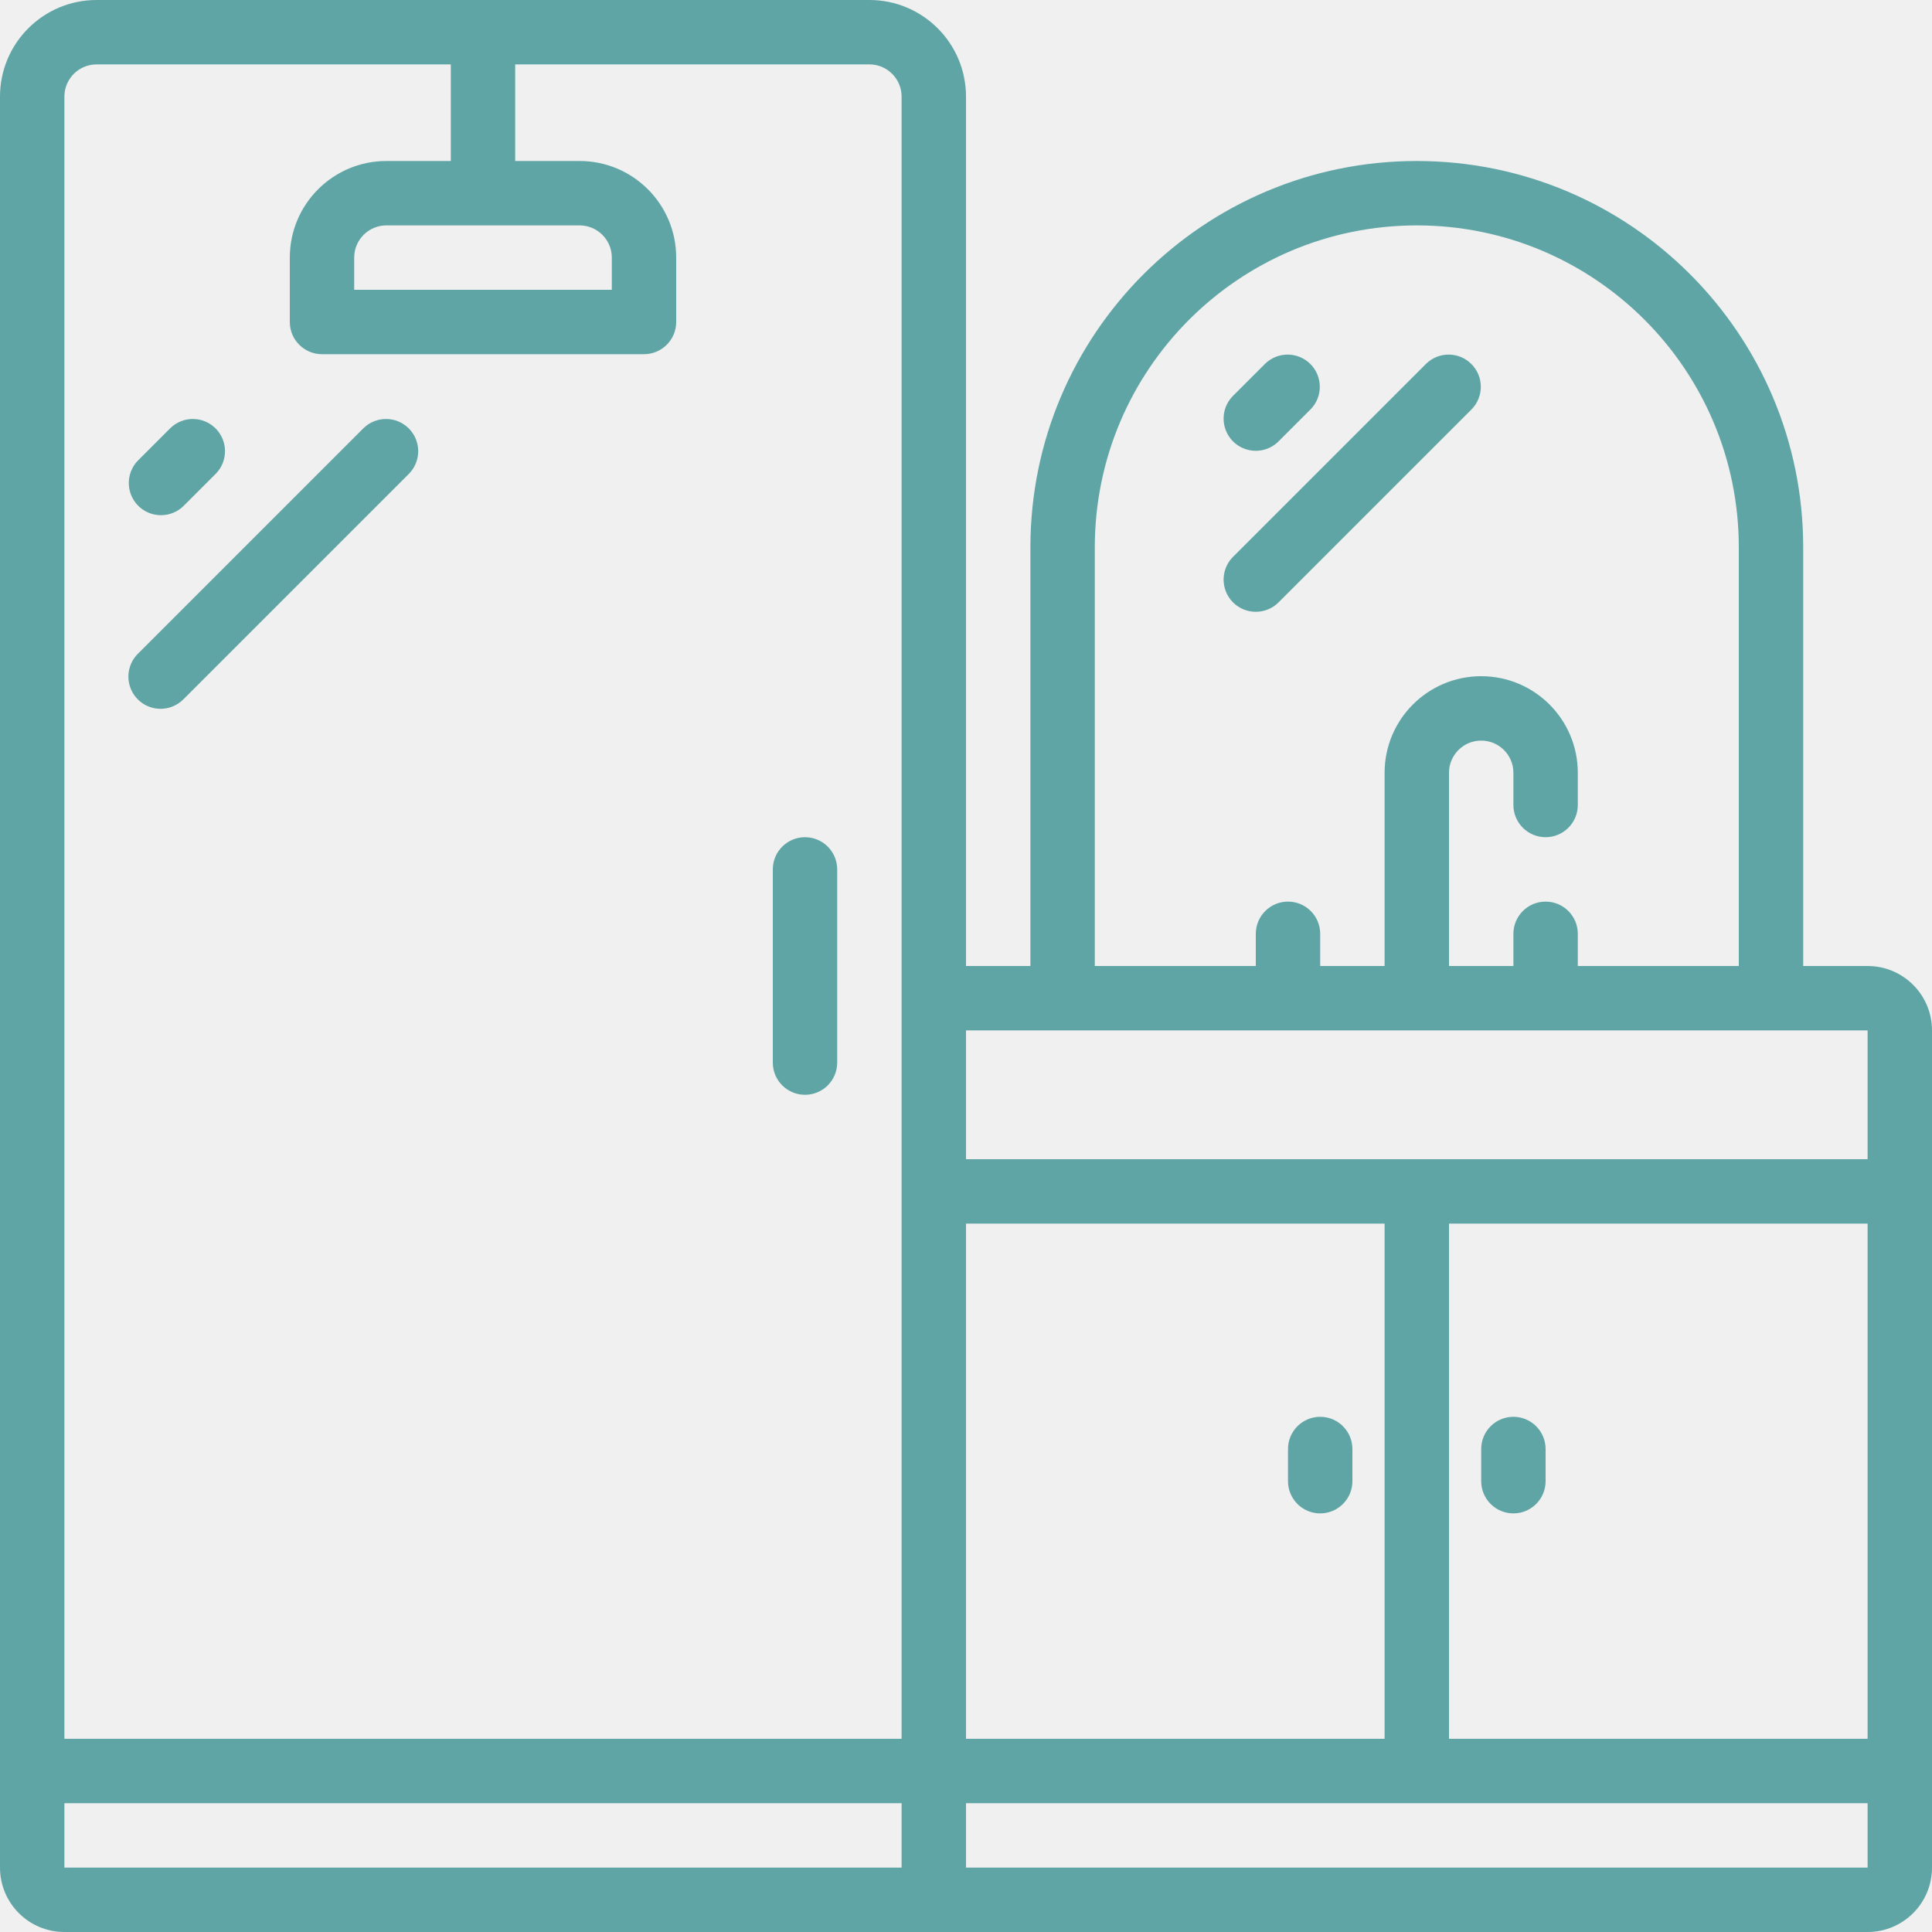
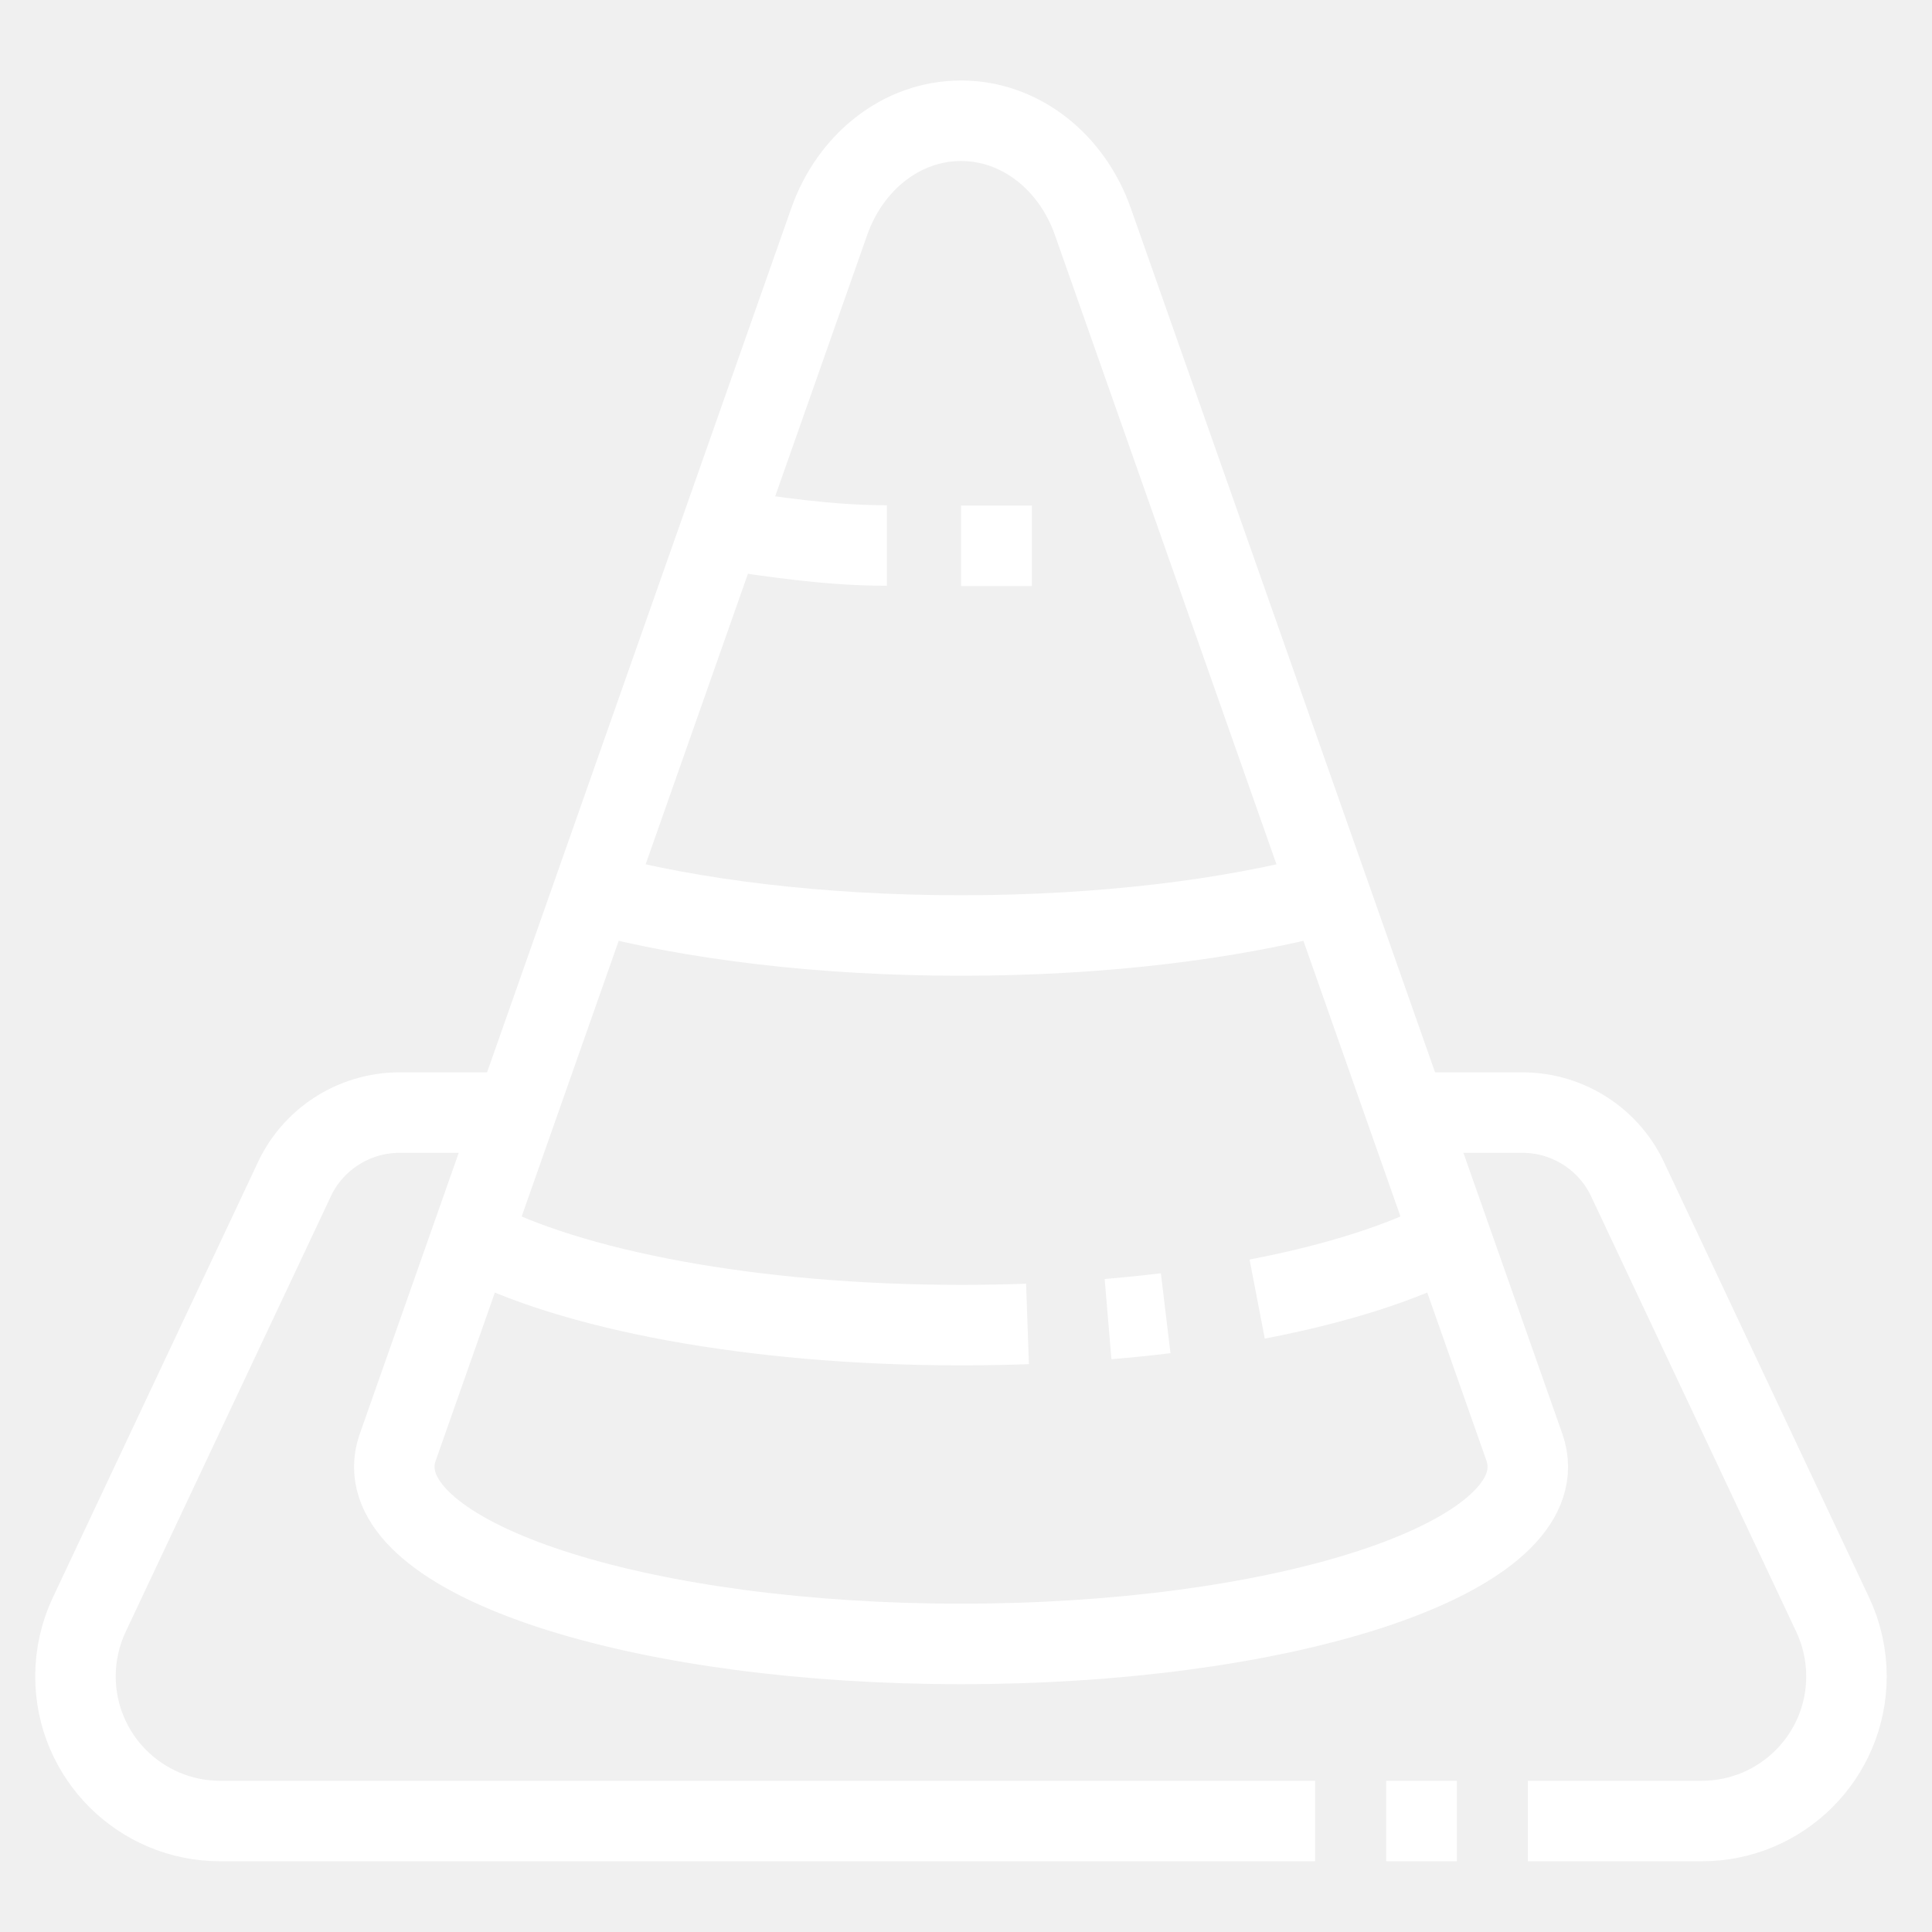
- <svg xmlns="http://www.w3.org/2000/svg" version="1.1" width="512" height="512" x="0" y="0" viewBox="0 0 60 60" style="enable-background:new 0 0 512 512" xml:space="preserve" class="">
-   <g>
-     <g id="Page-1" fill="none" fill-rule="evenodd">
-       <g id="024---Bathroom" fill="rgb(0,0,0)" fill-rule="nonzero">
-         <path id="Shape" d="m25 26c-.552 0-1 .448-1 1v6c0 .552.448 1 1 1s1-.448 1-1v-6c0-.552-.448-1-1-1z" fill="#60a5a5" data-original="#000000" style="" class="" />
-         <path id="Shape" d="m5 16c.265-0.0.52-.105.707-.293l1-1c.379-.392.374-1.016-.012-1.402-.386-.386-1.009-.391-1.402-.012l-1 1c-.286.286-.371.716-.217 1.09.155.374.519.617.924.617z" fill="#60a5a5" data-original="#000000" style="" class="" />
-         <path id="Shape" d="m11.293 13.293-7 7c-.26.251-.364.623-.273.973.092.35.365.623.714.714.35.092.721-.013.973-.273l7-7c.379-.392.374-1.016-.012-1.402s-1.009-.391-1.402-.012z" fill="#60a5a5" data-original="#000000" style="" class="" />
-         <path id="Shape" d="m58 30h-2v-13c-0-6.627-5.373-12-12-12s-12 5.373-12 12v13h-2v-27c0-1.657-1.343-3-3-3h-24c-1.657 0-3 1.343-3 3v55c0 1.105.895 2 2 2h56c1.105 0 2-.895 2-2v-26c0-1.105-.895-2-2-2zm-28 24v-16h13v16zm15-16h13v16h-13zm-11-21c0-5.523 4.477-10 10-10s10 4.477 10 10v13h-5v-1c0-.552-.448-1-1-1s-1 .448-1 1v1h-2v-6c0-.552.448-1 1-1s1 .448 1 1v1c0 .552.448 1 1 1s1-.448 1-1v-1c0-1.657-1.343-3-3-3s-3 1.343-3 3v6h-2v-1c0-.552-.448-1-1-1s-1 .448-1 1v1h-5zm-1 15h25v4h-28v-4zm-31-29c0-.552.448-1 1-1h11v3h-2c-1.657 0-3 1.343-3 3v2c0 .552.448 1 1 1h10c.552 0 1-.448 1-1v-2c0-1.657-1.343-3-3-3h-2v-3h11c.552 0 1 .448 1 1v51h-26zm16 4c.552 0 1 .448 1 1v1h-8v-1c0-.552.448-1 1-1zm-16 49h26v2h-26zm28 2v-2h28v2z" fill="#60a5a5" data-original="#000000" style="" class="" />
-         <path id="Shape" d="m41 44c-.552 0-1 .448-1 1v1c0 .552.448 1 1 1s1-.448 1-1v-1c0-.552-.448-1-1-1z" fill="#60a5a5" data-original="#000000" style="" class="" />
-         <path id="Shape" d="m47 44c-.552 0-1 .448-1 1v1c0 .552.448 1 1 1s1-.448 1-1v-1c0-.552-.448-1-1-1z" fill="#60a5a5" data-original="#000000" style="" class="" />
-         <path id="Shape" d="m39 14c.265-0.0.52-.105.707-.293l1-1c.379-.392.374-1.016-.012-1.402s-1.009-.391-1.402-.012l-1 1c-.286.286-.371.716-.217 1.09.155.374.519.617.924.617z" fill="#60a5a5" data-original="#000000" style="" class="" />
-         <path id="Shape" d="m39 19c.265-0.0.52-.105.707-.293l6-6c.379-.392.374-1.016-.012-1.402s-1.009-.391-1.402-.012l-6 6c-.286.286-.371.716-.217 1.09.155.374.519.617.924.617z" fill="#60a5a5" data-original="#000000" style="" class="" />
-       </g>
-     </g>
-   </g>
+ <svg xmlns="http://www.w3.org/2000/svg" width="48" height="48" viewBox="0 0 48 48" fill="none">
+   <path d="M36.037 30.742C34.864 31.368 33.21 31.895 31.234 32.275" stroke="white" stroke-width="2" stroke-miterlimit="10" />
+   <path d="M37.873 35.956C37.929 36.115 37.958 36.279 37.958 36.443C37.958 38.873 31.654 40.843 23.877 40.843C16.1 40.843 9.796 38.873 9.796 36.443C9.796 36.291 9.82 36.141 9.869 35.993L20.603 5.503C21.119 4.037 22.39 3 23.877 3C25.363 3 26.635 4.037 27.151 5.503L37.873 35.956Z" stroke="white" stroke-width="2" stroke-miterlimit="10" />
+   <path d="M36.196 45.243H34.44" stroke="white" stroke-width="2" stroke-miterlimit="10" />
+   <path d="M37.958 45.243H42.279C44.265 45.243 45.875 43.634 45.875 41.648C45.875 41.118 45.758 40.594 45.532 40.115L40.473 29.376C40.012 28.322 38.972 27.642 37.822 27.642H34.945" stroke="white" stroke-width="2" stroke-miterlimit="10" />
+   <path d="M32.674 45.243H5.471C3.485 45.243 1.875 43.634 1.875 41.648C1.875 41.118 1.992 40.594 2.218 40.115L7.278 29.376C7.738 28.322 8.778 27.642 9.928 27.642H12.808" stroke="white" stroke-width="2" stroke-miterlimit="10" />
+   <path d="M22.034 13.553C20.572 13.553 19.196 13.336 17.911 13.147" stroke="white" stroke-width="2" stroke-miterlimit="10" />
+   <path d="M25.637 13.561H23.877" stroke="white" stroke-width="2" stroke-miterlimit="10" />
+   <path d="M33.025 22.186C30.564 22.845 27.369 23.242 23.877 23.242C20.383 23.242 17.19 22.845 14.729 22.186" stroke="white" stroke-width="2" stroke-miterlimit="10" />
+   <path d="M25.528 32.893C24.987 32.912 24.436 32.922 23.877 32.922C18.69 32.922 14.16 32.046 11.717 30.742" stroke="white" stroke-width="2" stroke-miterlimit="10" />
+   <path d="M28.961 32.627C28.495 32.683 28.017 32.732 27.529 32.773" stroke="white" stroke-width="2" stroke-miterlimit="10" />
</svg>
